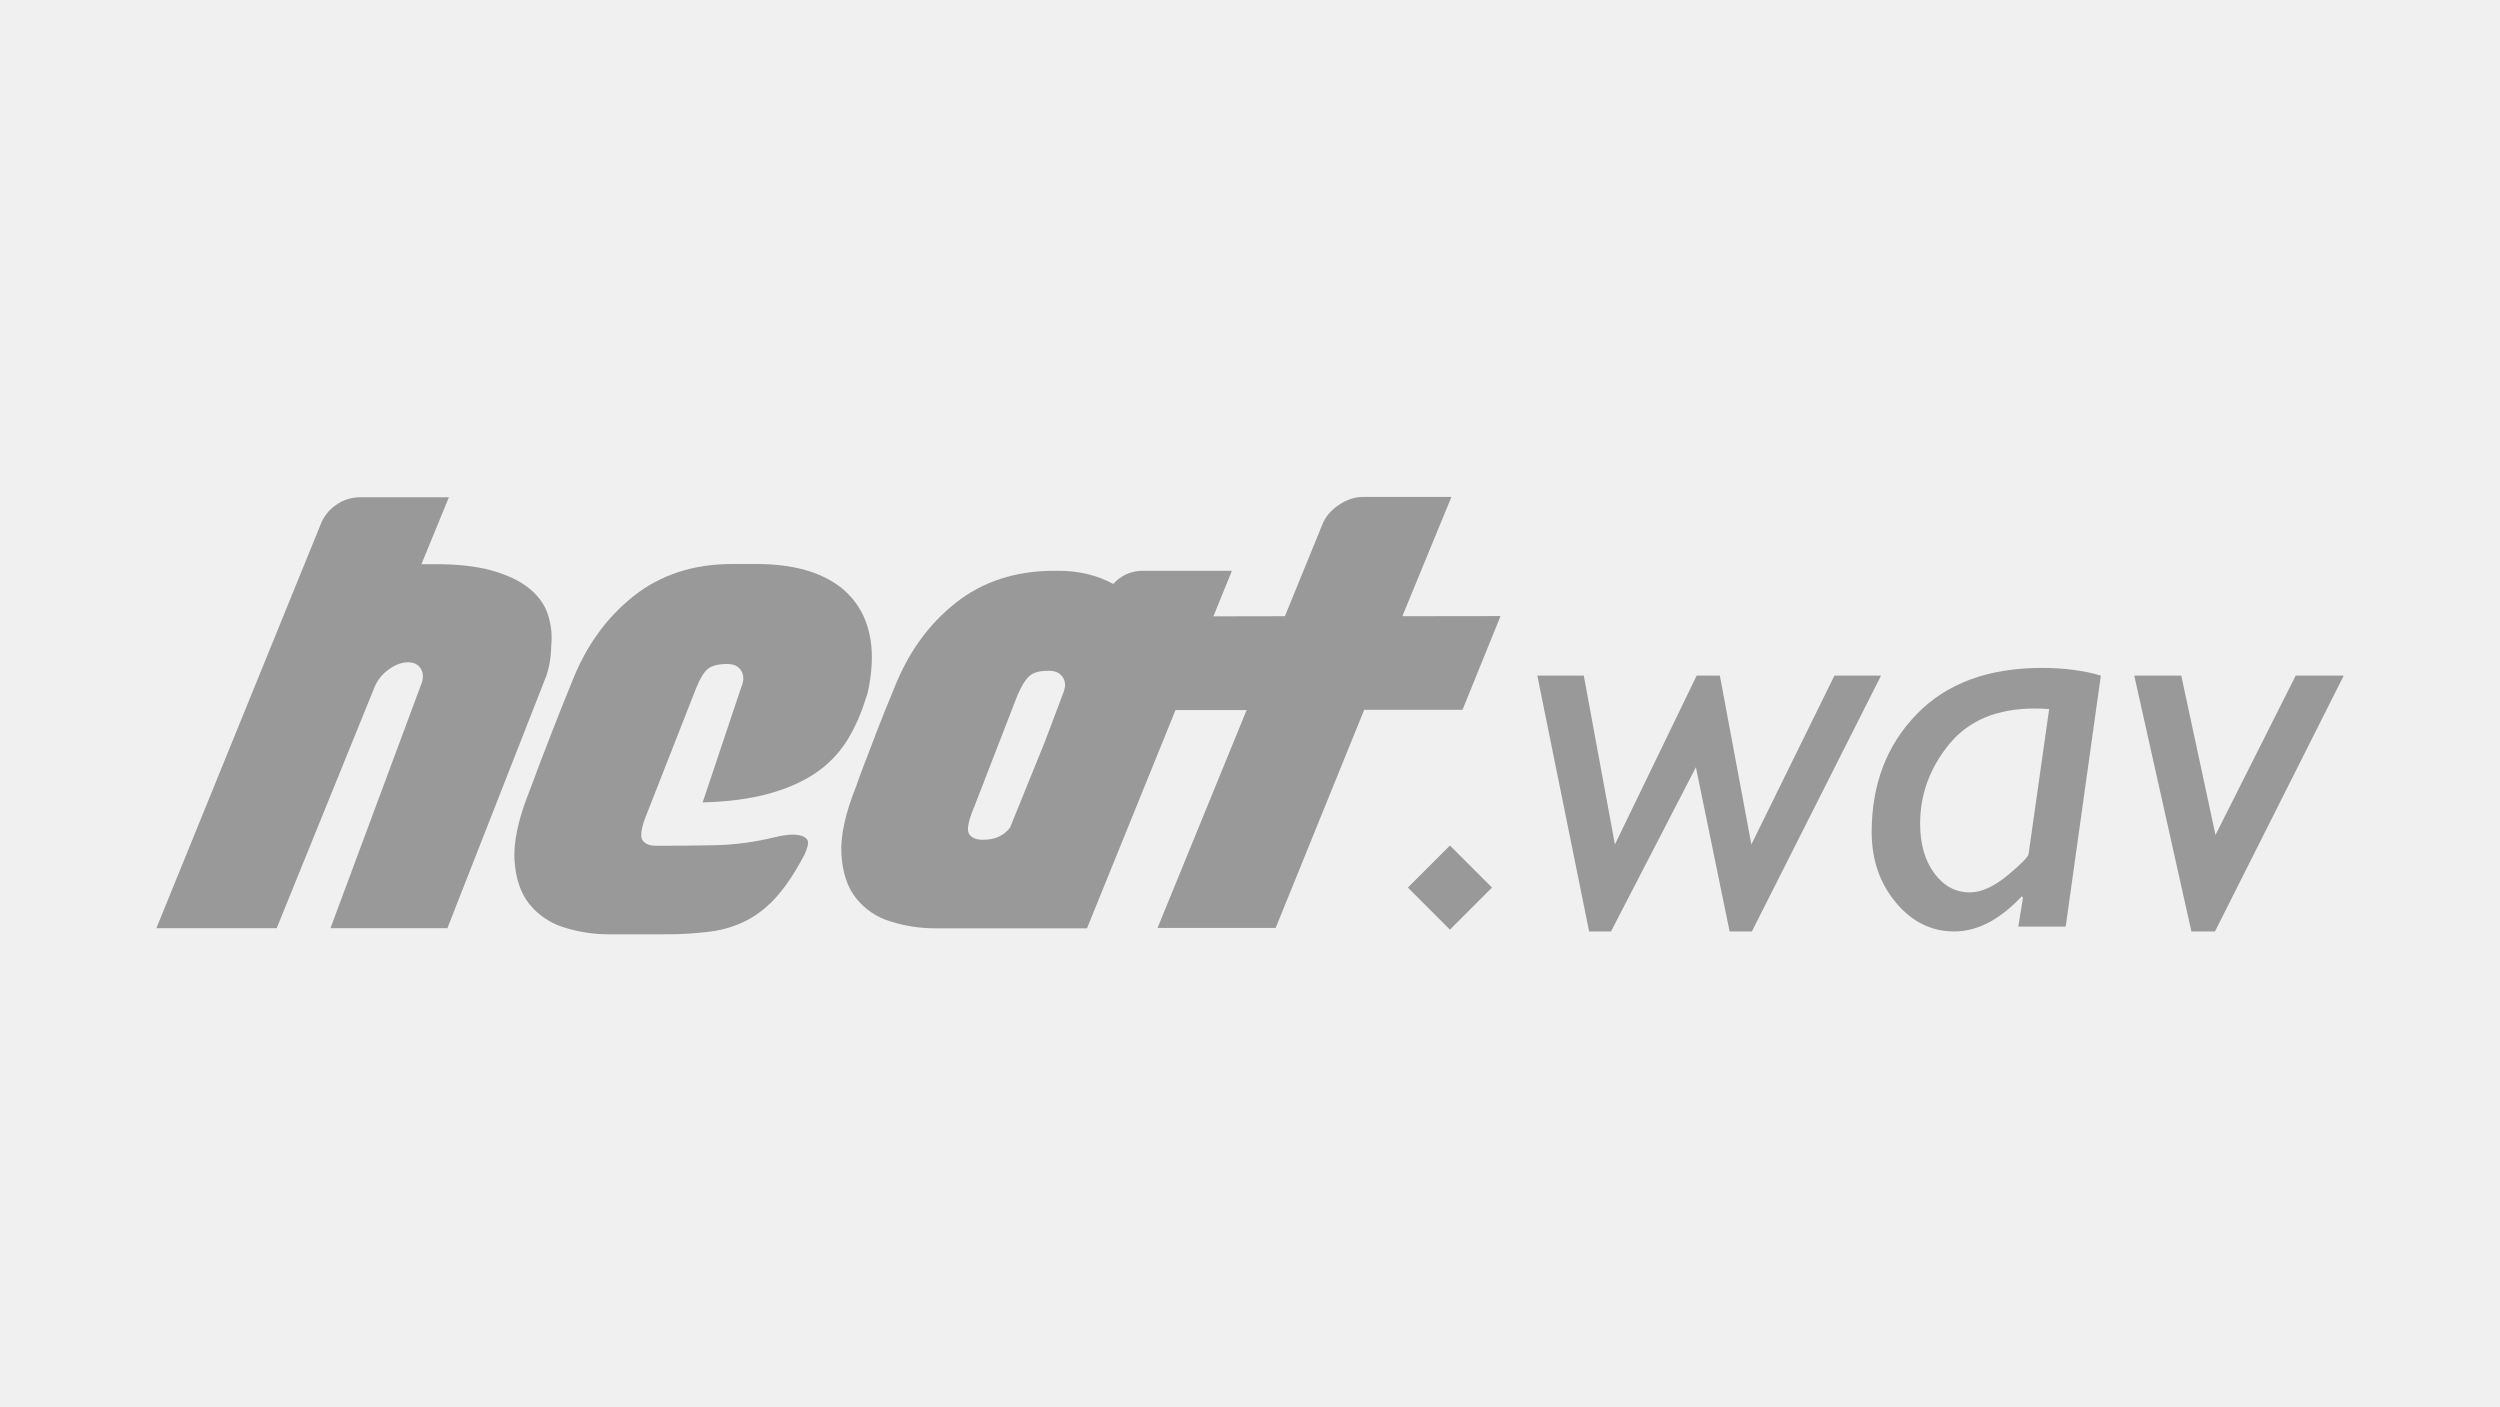
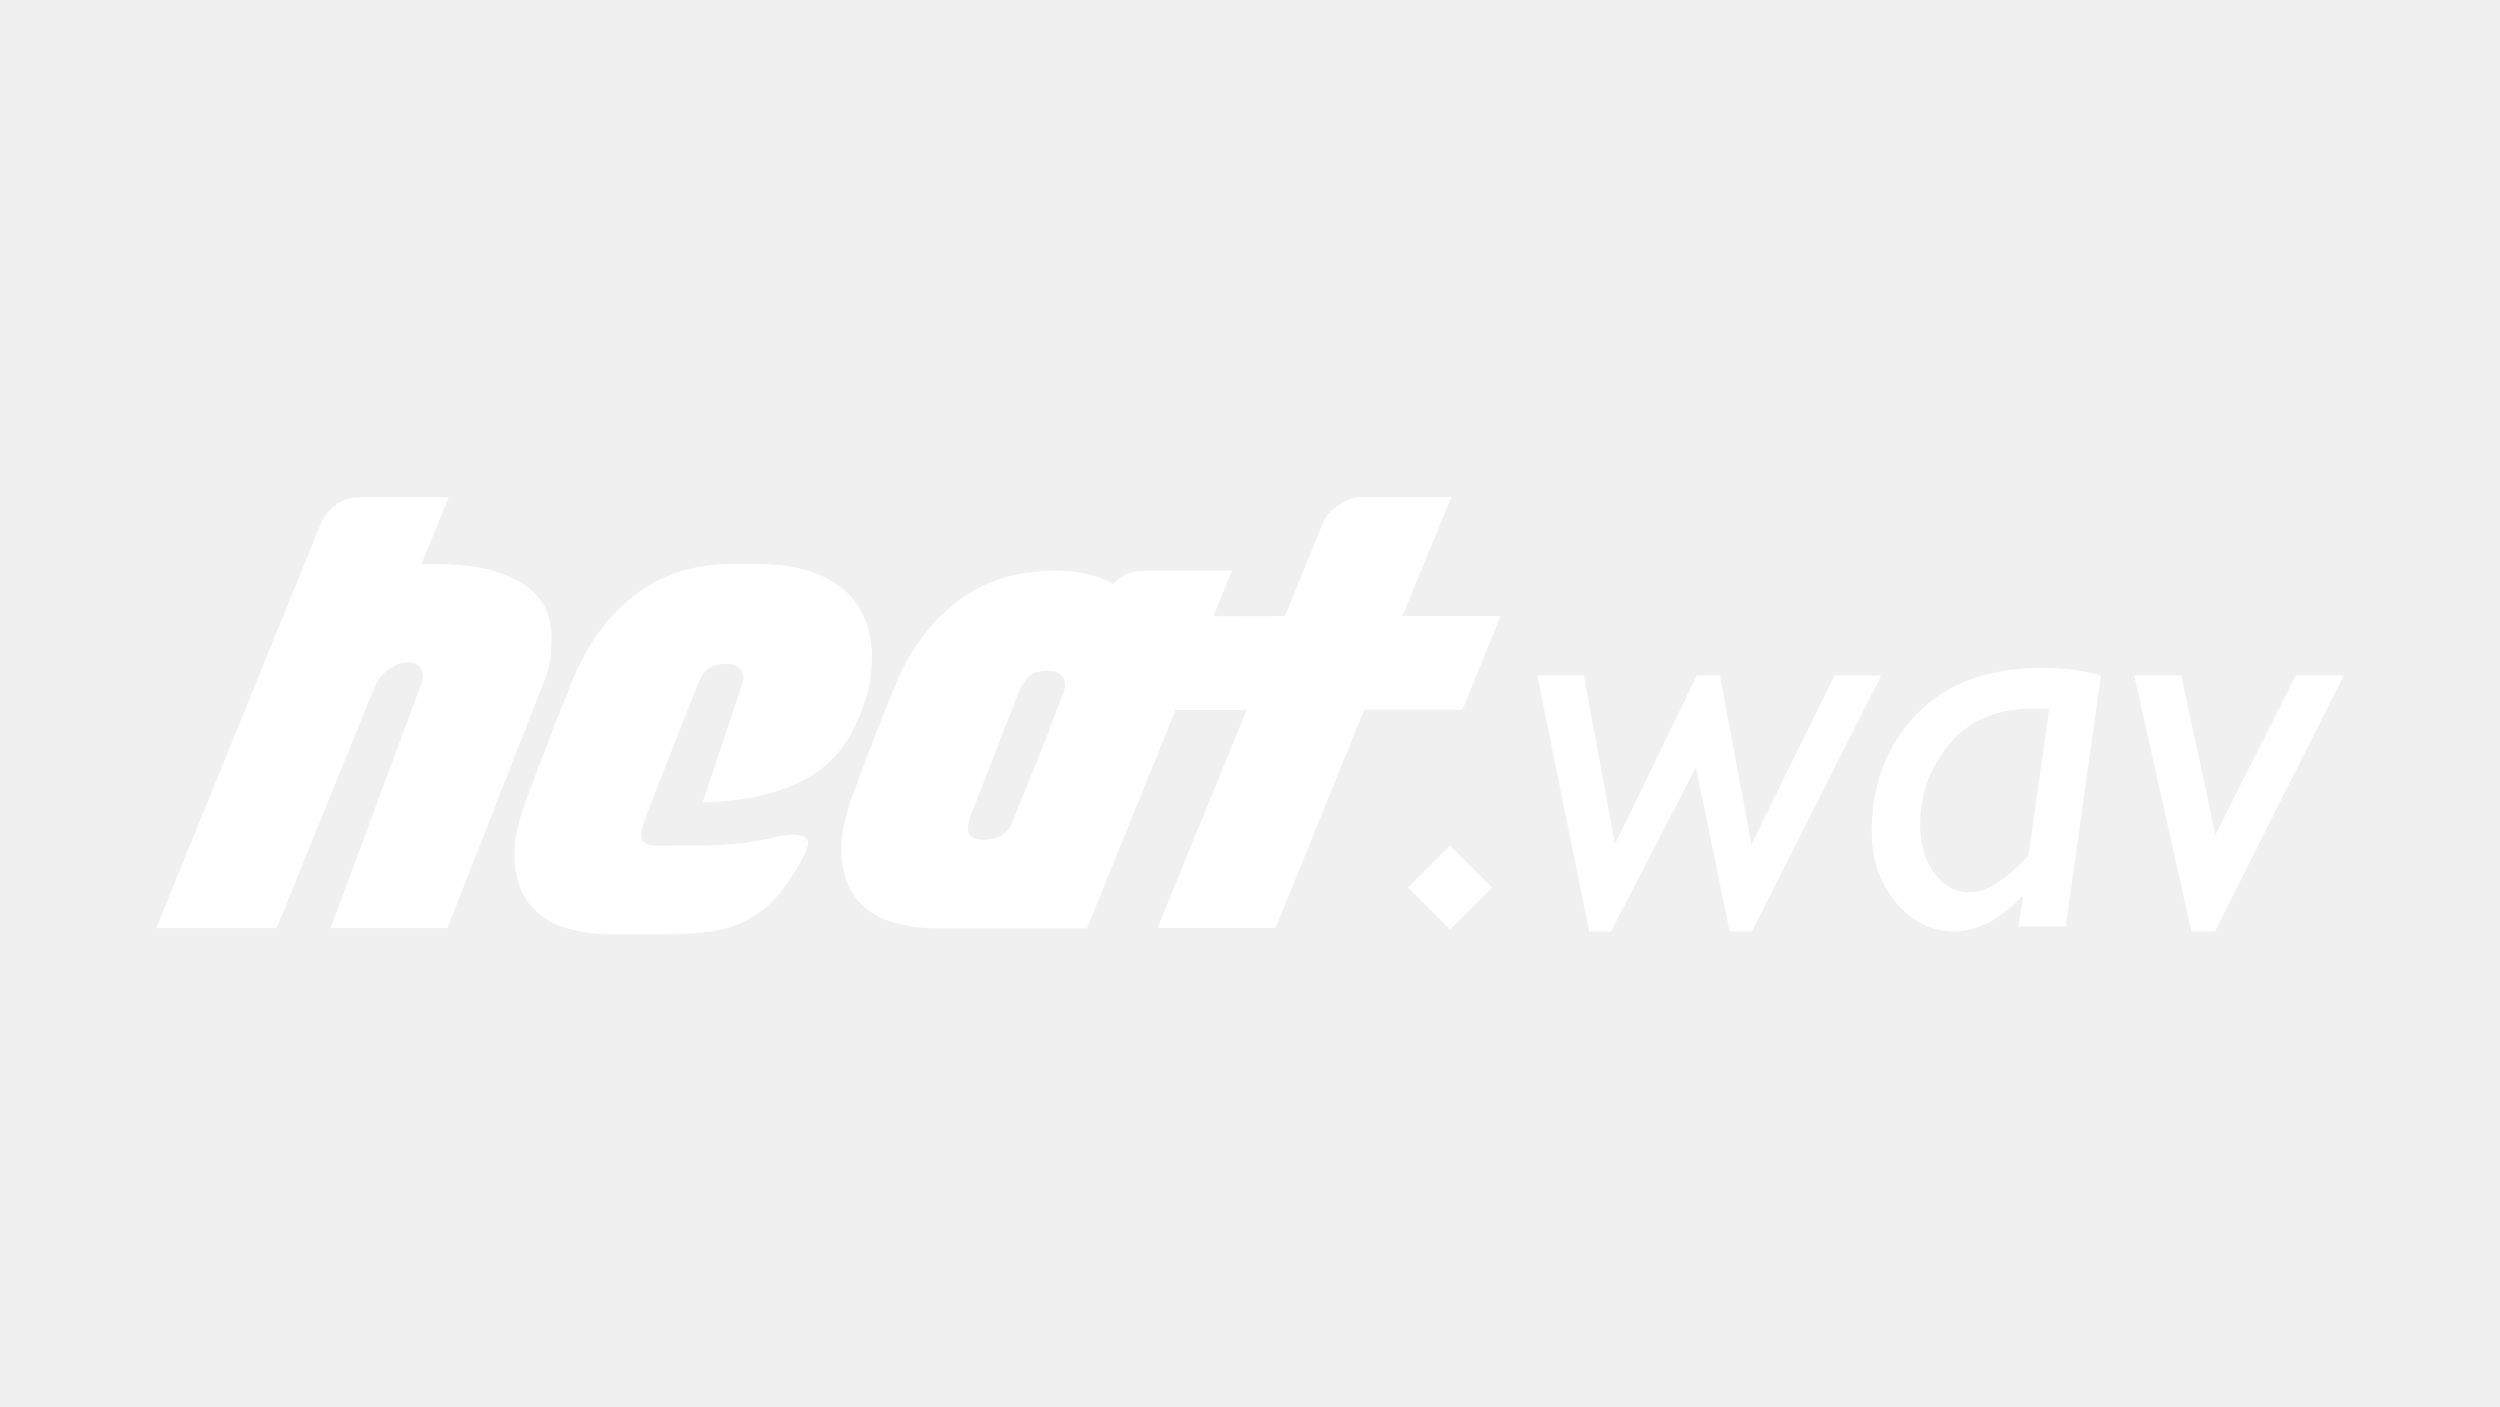
<svg xmlns="http://www.w3.org/2000/svg" id="Layer_1" data-name="Layer 1" viewBox="0 0 1920 1080">
  <defs>
-     <style>.cls-1{fill:#999;}</style>
+     <style>.cls-1{fill:#fff;}</style>
  </defs>
-   <path class="cls-1" d="M1145.85,681.65l-32.3,32.3-32.3-32.3,32.3-32.3Z" />
-   <path class="cls-1" d="M378,438.25c11.9,3.4,21.4,7.9,28.5,13.7s11.8,12.4,14.3,20a58.31,58.31,0,0,1,2.5,24.5,72.67,72.67,0,0,1-3.8,22.8l-75.9,193.6h-89.8l69.2-186c2.2-5.1,2.4-9.3.4-12.9s-5.3-5.3-10.1-5.3-9.6,1.8-14.5,5.3a31.79,31.79,0,0,0-10.8,12.9l-75.5,186h-92.4L246.15,403a32.1,32.1,0,0,1,12.2-15.4,31.78,31.78,0,0,1,18.1-5.7h68.3l-21.1,51.4h8.9C351,433.15,366,434.85,378,438.25Z" />
-   <path class="cls-1" d="M624.65,439.75c12.2,4.4,22.1,10.8,29.5,19.4s12.2,19,14.3,31.4,1.3,26.6-2.3,42.6l-1.3,3.4a135.83,135.83,0,0,1-14.5,32.5,84,84,0,0,1-23.8,24.5c-9.8,6.7-21.9,12.1-36.1,16s-31.1,6.2-50.8,6.7l29.5-88.1c2.2-5.1,2.3-9.3.2-12.9s-5.7-5.3-10.8-5.3c-7,0-12.1,1.3-15.2,4s-6,7.7-8.9,15l-39.2,99.9c-3.1,8.7-3.6,14.3-1.5,16.9s5.5,3.8,10.3,3.8c13.5,0,28.2-.1,44.1-.4a212.67,212.67,0,0,0,47.4-6.3h.8c.3,0,.4-.1.4-.2s.1-.2.4-.2a62.72,62.72,0,0,1,8.6-1.3,29.77,29.77,0,0,1,8.6.4c2.5.6,4.4,1.6,5.5,3.2s1,4-.4,7.4a3.81,3.81,0,0,1-.6,1.9,3.72,3.72,0,0,0-.6,1.5c-7,13.5-14.1,24.3-21.3,32.5a81.46,81.46,0,0,1-23.4,18.8,84.8,84.8,0,0,1-28,8.6,263.32,263.32,0,0,1-35.2,2.1h-42.6a113.29,113.29,0,0,1-34.6-5.3,54.64,54.64,0,0,1-26.6-17.9c-6.7-8.4-10.5-19.6-11.4-33.5s2.8-31.3,11-52.1c2.5-6.5,5.3-13.9,8.4-22.4,2.8-7.3,6.3-16.2,10.3-26.6s8.9-22.5,14.5-36.3c10.7-27.3,26.4-49.1,47.2-65.6s46.1-24.7,75.9-24.7h18.6C598,433.15,612.45,435.45,624.65,439.75Z" />
-   <path class="cls-1" d="M1077,473.25l.2-.5,37.5-91.1h-67.9c-6.5,0-12.7,2.1-18.8,6.3s-10.2,9.1-12.4,14.8l-28.8,70.5-54.9.1,14.2-35h-67.5a31.88,31.88,0,0,0-13.7,2.7,31.36,31.36,0,0,0-9.9,7.4c-12.4-6.7-26.4-10.1-42.2-10.1h-3q-44.7,0-75.9,24.7t-47.2,65.6c-5.6,13.5-10.3,25-13.9,34.6s-6.6,17.3-8.9,23.2c-2.8,7.3-4.9,13.1-6.3,17.3q-12.6,31.2-11.4,52.3c.8,14.1,4.6,25.3,11.2,33.7a53.18,53.18,0,0,0,26.4,17.9,113.29,113.29,0,0,0,34.6,5.3h116.4l68-167.6h54.6L889,712.65h90.7l68-167.5h75.5l29.2-72-75.4.1Zm-260.8,60-13.9,36.8-26.6,65.6q-7.2,9.3-20.7,9.3c-5.3,0-8.9-1.5-10.8-4.6s-.5-10,4-20.7l33.3-85.9c3.1-7.1,6.1-11.9,9.1-14.6s7.9-4,15-4c5.1,0,8.6,1.8,10.8,5.3S818.45,528.15,816.15,533.25Z" />
-   <path class="cls-1" d="M1444.65,518.85l-99.2,196.5h-17.1l-25.9-126.1-65.2,126.1h-16.8l-39.8-196.5h35.7l23.9,129.7,62.8-129.7h17.8l24.2,129.7,63.8-129.7Z" />
-   <path class="cls-1" d="M1613.45,518.85l-27,192.8h-36.4l3.6-22.2-.9-1.1q-25.35,27-51.9,27-26.4,0-44.9-22.3c-12.4-14.9-18.5-32.9-18.5-54q0-54.9,34.5-90.5t96.3-35.6C1584.85,513,1600,514.85,1613.45,518.85Zm-55.5,137,15.8-111.3c-3.9-.3-7.7-.4-11.3-.4q-42.9,0-65.4,27.3-22.35,27.3-22.4,61.1c0,15.5,3.6,28.2,10.8,38s16.3,14.8,27.4,14.8c8.8,0,18.5-4.4,29-13.1S1557.65,658.05,1558,655.85Z" />
-   <path class="cls-1" d="M1800,518.85l-98.9,196.5H1683l-43.9-196.5h36.1l26.3,122.4,61.6-122.4Z" />
+   <path class="cls-1" d="M1145.9,681.6l-32.3,32.3-32.3-32.3,32.3-32.3Z" />
+   <path class="cls-1" d="M378,438.2c11.9,3.4,21.4,7.9,28.5,13.7s11.8,12.4,14.3,20a58.31,58.31,0,0,1,2.5,24.5,72.67,72.67,0,0,1-3.8,22.8L343.6,712.8H253.8l69.2-186c2.2-5.1,2.4-9.3.4-12.9s-5.3-5.3-10.1-5.3-9.6,1.8-14.5,5.3A31.79,31.79,0,0,0,288,526.8l-75.5,186H120L246.1,402.9a32.1,32.1,0,0,1,12.2-15.4,31.78,31.78,0,0,1,18.1-5.7h68.3l-21.1,51.4h8.9C351,433.1,366,434.8,378,438.2Z" />
+   <path class="cls-1" d="M624.7,439.7c12.2,4.4,22.1,10.8,29.5,19.4s12.2,19,14.3,31.4,1.3,26.6-2.3,42.6l-1.3,3.4A135.83,135.83,0,0,1,650.4,569a84,84,0,0,1-23.8,24.5c-9.8,6.7-21.9,12.1-36.1,16s-31.1,6.2-50.8,6.7l29.5-88.1c2.2-5.1,2.3-9.3.2-12.9s-5.7-5.3-10.8-5.3c-7,0-12.1,1.3-15.2,4s-6,7.7-8.9,15l-39.2,99.9c-3.1,8.7-3.6,14.3-1.5,16.9s5.5,3.8,10.3,3.8c13.5,0,28.2-.1,44.1-.4a212.67,212.67,0,0,0,47.4-6.3h.8c.3,0,.4-.1.4-.2s.1-.2.4-.2a62.72,62.72,0,0,1,8.6-1.3,29.77,29.77,0,0,1,8.6.4c2.5.6,4.4,1.6,5.5,3.2s1,4-.4,7.4a3.81,3.81,0,0,1-.6,1.9,3.72,3.72,0,0,0-.6,1.5c-7,13.5-14.1,24.3-21.3,32.5a81.46,81.46,0,0,1-23.4,18.8,84.8,84.8,0,0,1-28,8.6,263.32,263.32,0,0,1-35.2,2.1H467.8a113.29,113.29,0,0,1-34.6-5.3,54.64,54.64,0,0,1-26.6-17.9c-6.7-8.4-10.5-19.6-11.4-33.5s2.8-31.3,11-52.1c2.5-6.5,5.3-13.9,8.4-22.4,2.8-7.3,6.3-16.2,10.3-26.6s8.9-22.5,14.5-36.3c10.7-27.3,26.4-49.1,47.2-65.6s46.1-24.7,75.9-24.7h18.6C598,433.1,612.5,435.4,624.7,439.7Z" />
+   <path class="cls-1" d="M1077,473.2l.2-.5,37.5-91.1h-67.9c-6.5,0-12.7,2.1-18.8,6.3s-10.2,9.1-12.4,14.8l-28.8,70.5-54.9.1,14.2-35H878.6a31.88,31.88,0,0,0-13.7,2.7,31.36,31.36,0,0,0-9.9,7.4c-12.4-6.7-26.4-10.1-42.2-10.1h-3q-44.7,0-75.9,24.7t-47.2,65.6c-5.6,13.5-10.3,25-13.9,34.6s-6.6,17.3-8.9,23.2c-2.8,7.3-4.9,13.1-6.3,17.3Q645,634.9,646.2,656c.8,14.1,4.6,25.3,11.2,33.7a53.18,53.18,0,0,0,26.4,17.9,113.29,113.29,0,0,0,34.6,5.3H834.8l68-167.6h54.6L889,712.6h90.7l68-167.5h75.5l29.2-72-75.4.1Zm-260.8,60L802.3,570l-26.6,65.6q-7.2,9.3-20.7,9.3c-5.3,0-8.9-1.5-10.8-4.6s-.5-10,4-20.7l33.3-85.9c3.1-7.1,6.1-11.9,9.1-14.6s7.9-4,15-4c5.1,0,8.6,1.8,10.8,5.3S818.5,528.1,816.2,533.2Z" />
+   <path class="cls-1" d="M1444.7,518.8l-99.2,196.5h-17.1l-25.9-126.1-65.2,126.1h-16.8l-39.8-196.5h35.7l23.9,129.7,62.8-129.7h17.8l24.2,129.7,63.8-129.7Z" />
+   <path class="cls-1" d="M1613.5,518.8l-27,192.8h-36.4l3.6-22.2-.9-1.1q-25.35,27-51.9,27-26.4,0-44.9-22.3c-12.4-14.9-18.5-32.9-18.5-54q0-54.9,34.5-90.5t96.3-35.6C1584.9,512.9,1600,514.8,1613.5,518.8Zm-55.5,137,15.8-111.3c-3.9-.3-7.7-.4-11.3-.4q-42.9,0-65.4,27.3-22.35,27.3-22.4,61.1c0,15.5,3.6,28.2,10.8,38s16.3,14.8,27.4,14.8c8.8,0,18.5-4.4,29-13.1C1552.2,663.5,1557.7,658,1558,655.8Z" />
+   <path class="cls-1" d="M1800,518.8l-98.9,196.5H1683l-43.9-196.5h36.1l26.3,122.4,61.6-122.4Z" />
</svg>
